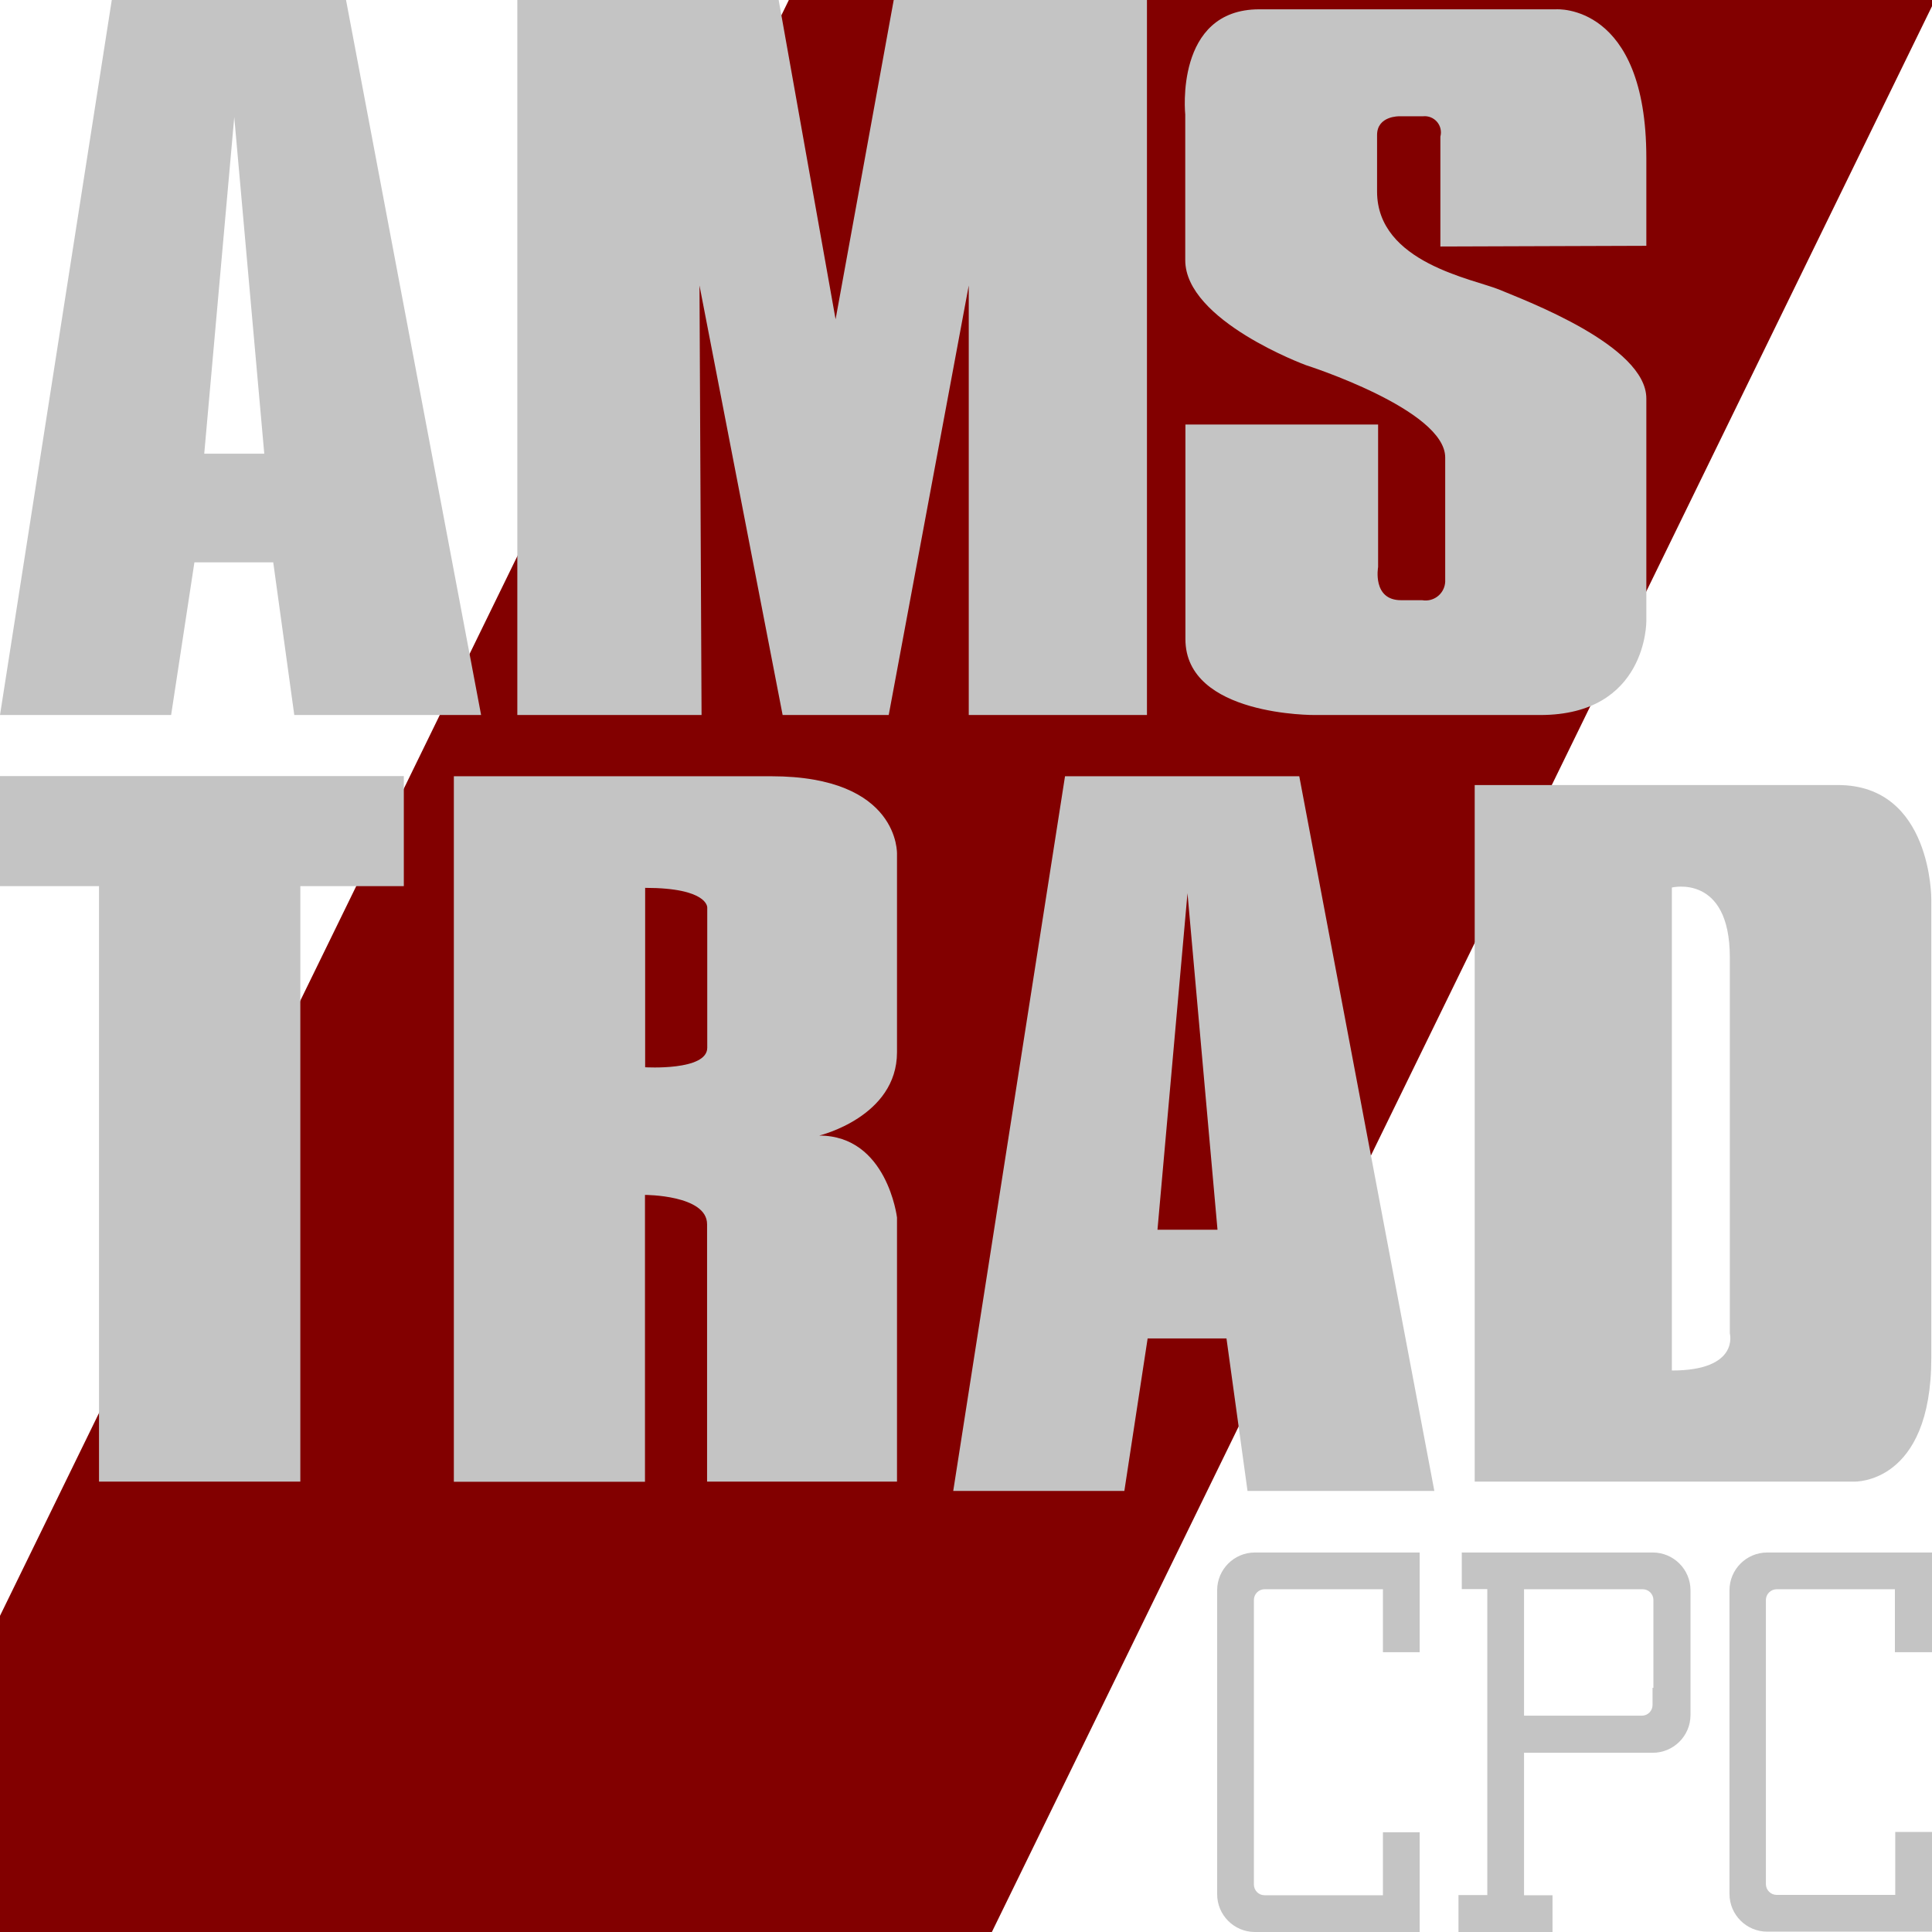
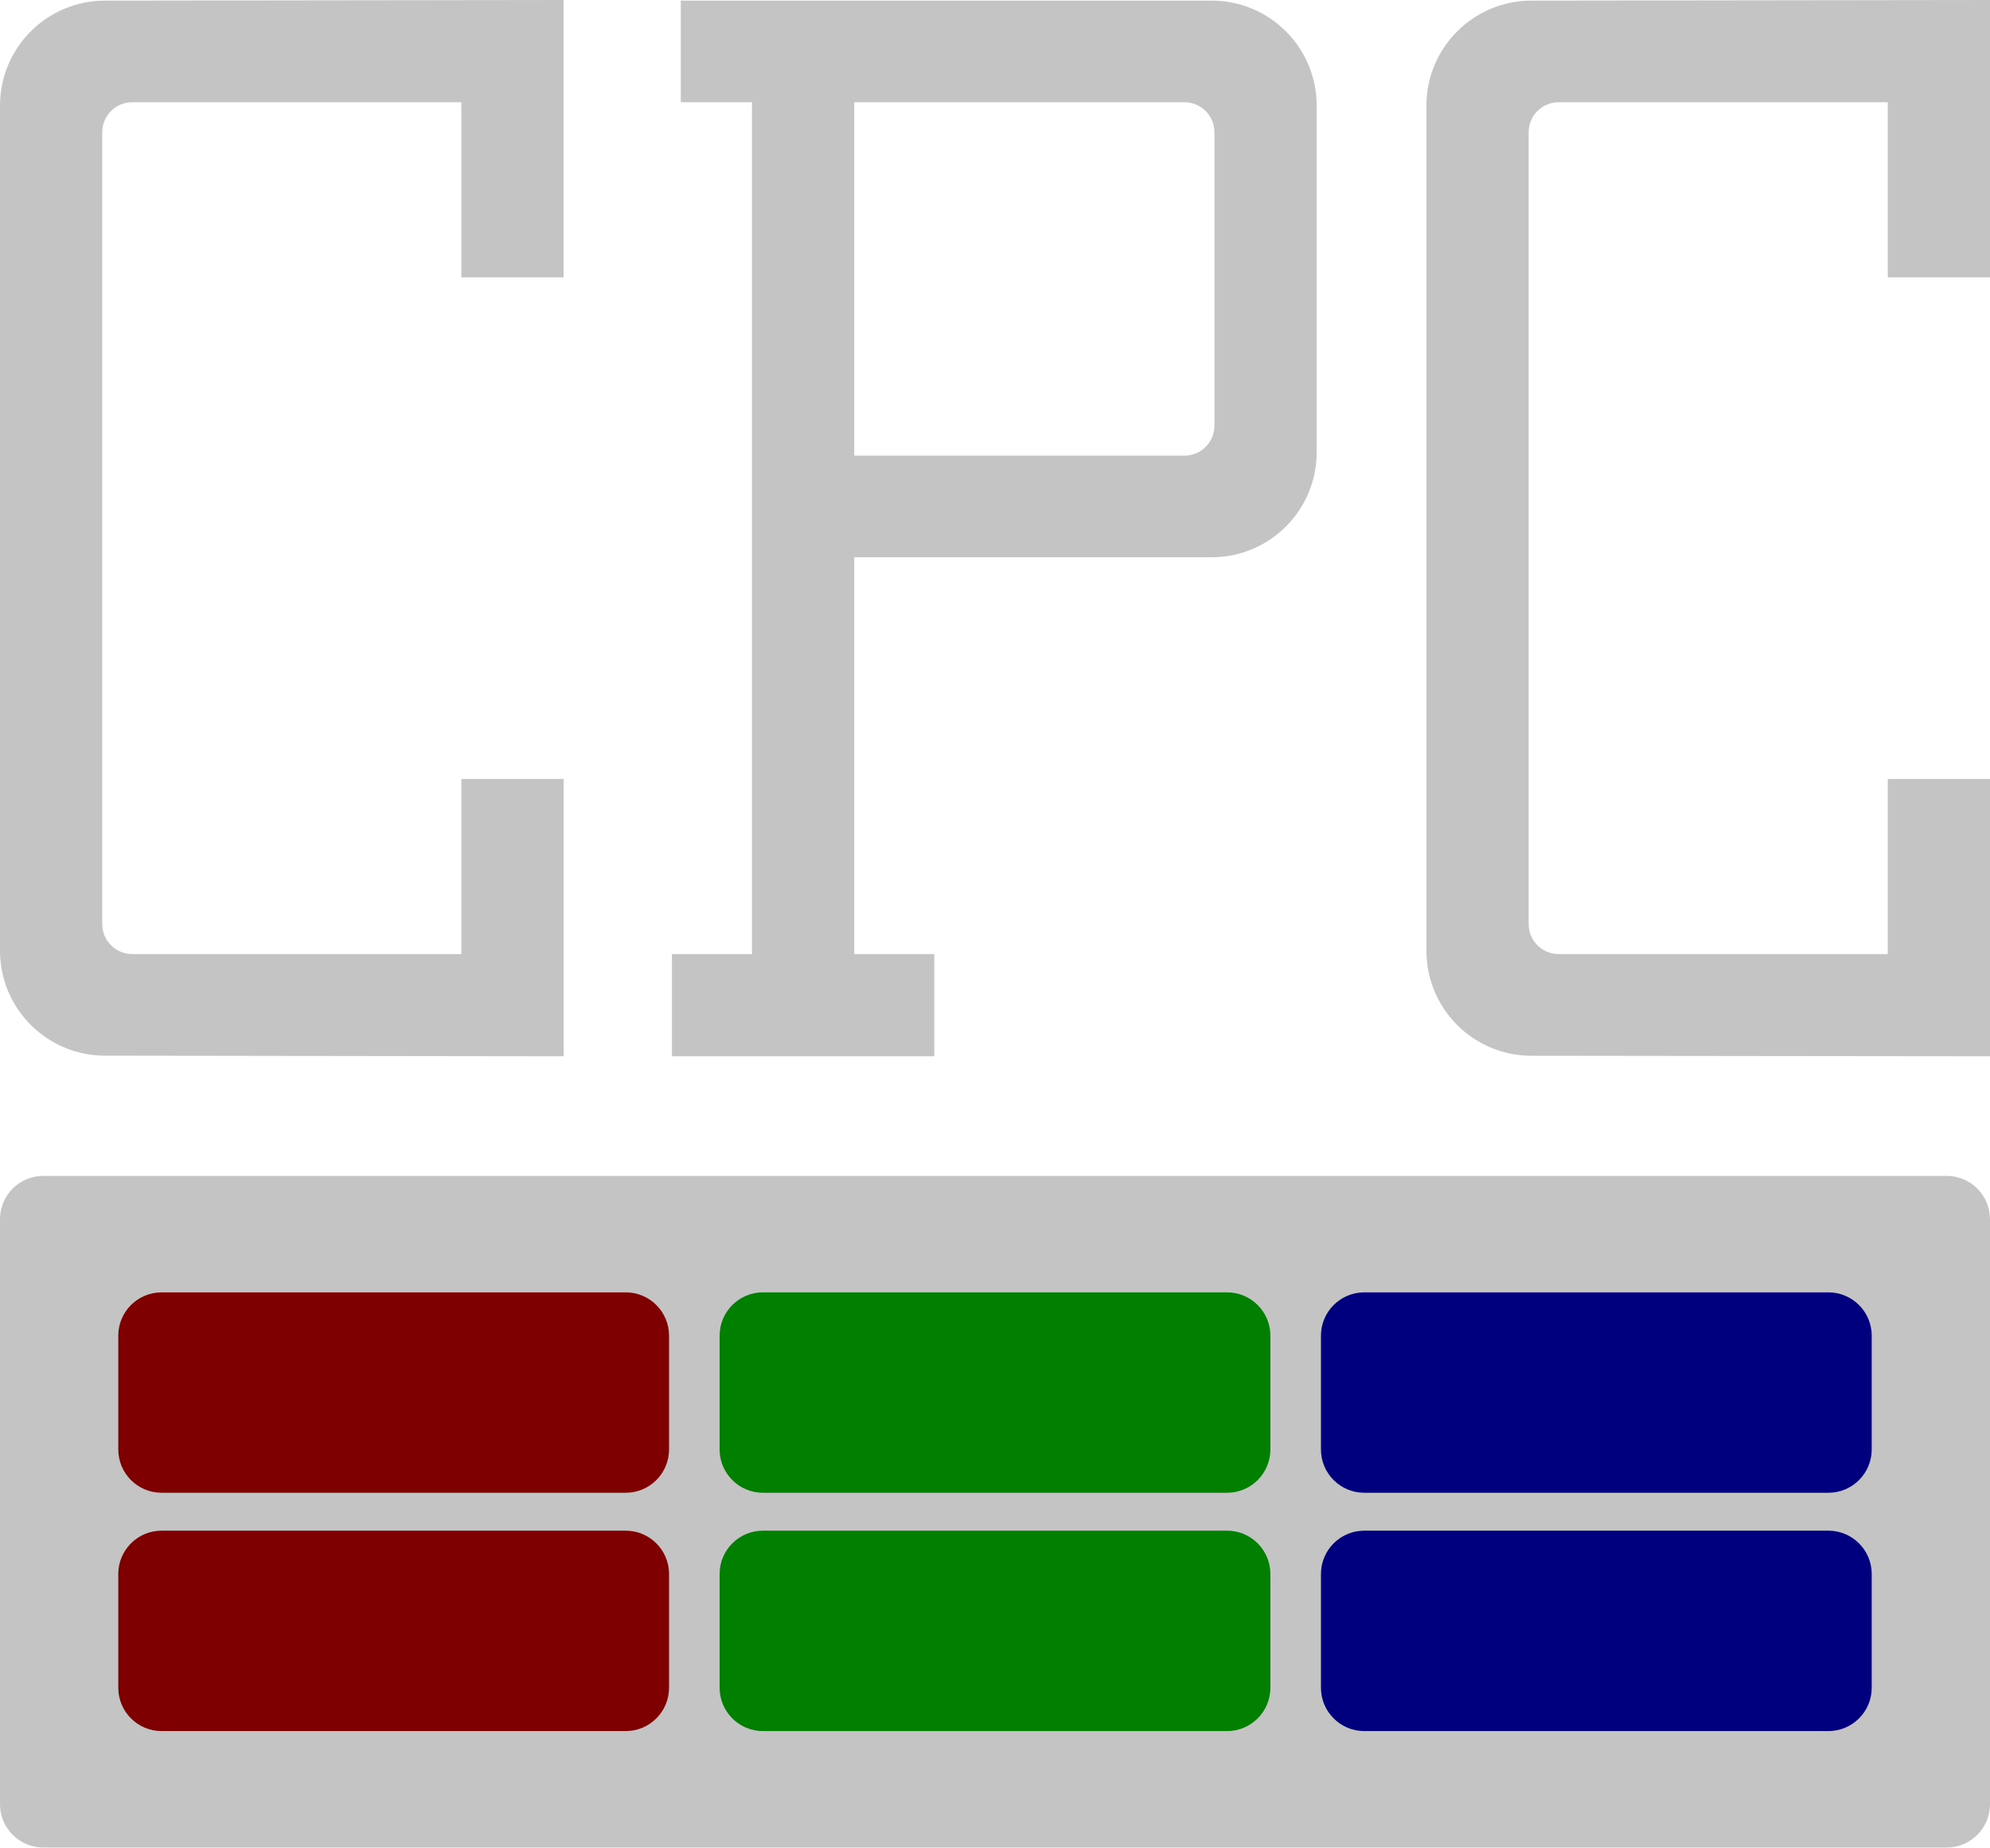
- <svg xmlns="http://www.w3.org/2000/svg" id="Layer_1" data-name="Layer 1" viewBox="0 0 112 112">
-   <polygon points="112 0.36 112 0 45.73 0 0 93.67 0 112 57.5 112 112 0.36" fill="#820000" />
-   <path d="M20.06,0H6.48L0,41.45H9.92l1.35-8.85h4.57l1.22,8.85H27.89ZM11.84,26.3,13.58,6.79,15.32,26.3Z" fill="#c4c4c4" />
-   <polygon points="29.99 41.45 29.99 0 45.14 0 48.44 18.51 51.81 0 66.49 0 66.49 41.45 56.16 41.45 56.16 16.55 51.52 41.45 45.37 41.45 40.55 16.55 40.67 41.45 29.99 41.45" fill="#c4c4c4" />
-   <path d="M95.44,14.25V9.16c0-9-5.23-8.62-5.23-8.62H73c-4.93,0-4.29,6.1-4.29,6.1v8.44c0,3.52,7,6.09,7,6.09s8.07,2.57,8.07,5.35v7.09a1.14,1.14,0,0,1-1.081,1.2,1.128,1.128,0,0,1-.259-.016H81.22c-1.68,0-1.33-1.92-1.33-1.92V24.61H68.72V37.05c0,4.48,7.51,4.4,7.51,4.4H89.29c6.2,0,6.15-5.44,6.15-5.44V23.1c0-3.06-7-5.67-8.5-6.3s-7.11-1.55-7.11-5.7V7.83c0-1.13,1.31-1.09,1.31-1.09H82.5a.94.94,0,0,1,1,1.18v6.37Z" fill="#c4c4c4" />
-   <polygon points="23.41 44.99 0 44.99 0 51.37 5.74 51.37 5.74 85.89 17.41 85.89 17.41 51.37 23.41 51.37 23.41 44.99" fill="#c4c4c4" />
-   <path d="M47.49,65.83S52,64.75,52,61V49.52S52.19,45,44.7,45H26.31V85.9H37.39V69.27s3.6,0,3.6,1.7V85.89H52V70.58S51.43,65.83,47.49,65.83ZM41,60.74c0,1.35-3.6,1.13-3.6,1.13V51.47c3.66,0,3.6,1.14,3.6,1.14Z" fill="#c4c4c4" />
-   <path d="M75.32,45H61.74L55.26,86.43h9.92l1.35-8.84H71.1l1.22,8.84H83.15ZM67.1,71.29l1.74-19.51,1.74,19.51Z" fill="#c4c4c4" />
-   <path d="M106.55,45.51H85.49V85.89h22s4.47.18,4.47-7.18V52.13S112,45.51,106.55,45.51ZM96.92,79.45v-28s3.36-.82,3.36,4.05V77.3S100.86,79.45,96.92,79.45Z" fill="#c4c4c4" />
-   <path d="M112,95.78V90h-9.56a2.189,2.189,0,0,0-2.18,2.18V109.8a2.189,2.189,0,0,0,2.18,2.18H112V106.2h-2.13v3.65H103a.63.63,0,0,1-.63-.62V92.75a.63.63,0,0,1,.63-.62h6.85v3.65Z" fill="#c4c4c4" />
-   <path d="M82.3,95.78V90H72.74a2.189,2.189,0,0,0-2.18,2.18V109.8a2.19,2.19,0,0,0,2.18,2.2H82.3v-5.78H80.17v3.65H73.31a.621.621,0,0,1-.62-.62h0V92.75a.621.621,0,0,1,.62-.62h6.86v3.65Z" fill="#c4c4c4" />
-   <path d="M95.8,90H84.74v2.12h1.48v17.74H84.55V112H90v-2.13H88.35v-8.26H95.8A2.19,2.19,0,0,0,98,99.43h0V92.19A2.189,2.189,0,0,0,95.81,90Zm0,7.84v1a.621.621,0,0,1-.62.62H88.35V92.13h6.88a.621.621,0,0,1,.62.62h0v5.1Z" fill="#c4c4c4" />
+ <svg xmlns="http://www.w3.org/2000/svg" viewBox="0 0 112 104">
+   <g id="Layer_2" data-name="Layer 2">
+     <rect y="66.192" width="112" height="37.808" rx="2.439" ry="2.439" fill="#c4c4c4" />
+     <rect x="74.345" y="86.163" width="30.998" height="11.281" rx="2.439" ry="2.439" fill="#00007f" />
+     <rect x="40.501" y="86.163" width="30.998" height="11.281" rx="2.439" ry="2.439" fill="#007f00" />
+     <rect x="6.657" y="86.163" width="30.998" height="11.281" rx="2.439" ry="2.439" fill="#7f0000" />
+     <rect x="74.345" y="72.748" width="30.998" height="11.281" rx="2.439" ry="2.439" fill="#00007f" />
+     <rect x="40.501" y="72.748" width="30.998" height="11.281" rx="2.439" ry="2.439" fill="#007f00" />
+     <rect x="6.657" y="72.748" width="30.998" height="11.281" rx="2.439" ry="2.439" fill="#7f0000" />
+   </g>
+   <g id="Layer_3" data-name="Layer 3">
+     <path d="M112,15.614V0L86.175.035a5.912,5.912,0,0,0-5.894,5.9v47.6a5.912,5.912,0,0,0,5.894,5.895L112,59.46V43.846h-5.754v9.859H87.719a1.689,1.689,0,0,1-1.684-1.684V7.439a1.689,1.689,0,0,1,1.684-1.685h18.527v9.86Z" fill="#c4c4c4" />
+     <path d="M31.719,15.614V0L5.9.035A5.913,5.913,0,0,0,0,5.93v47.6a5.913,5.913,0,0,0,5.9,5.895l25.824.035V43.846H25.965v9.859H7.439a1.689,1.689,0,0,1-1.685-1.684V7.439A1.69,1.69,0,0,1,7.439,5.754H25.965v9.86Z" fill="#c4c4c4" />
+     <path d="M68.211.035H38.316V5.754h4.007V53.705H37.818V59.46H52.582V53.705H48.077V31.368H68.211a5.911,5.911,0,0,0,5.894-5.894V5.93A5.912,5.912,0,0,0,68.211.035Zm.14,23.93a1.689,1.689,0,0,1-1.684,1.684H48.077V5.754h18.59a1.689,1.689,0,0,1,1.684,1.685Z" fill="#c4c4c4" />
+   </g>
</svg>
